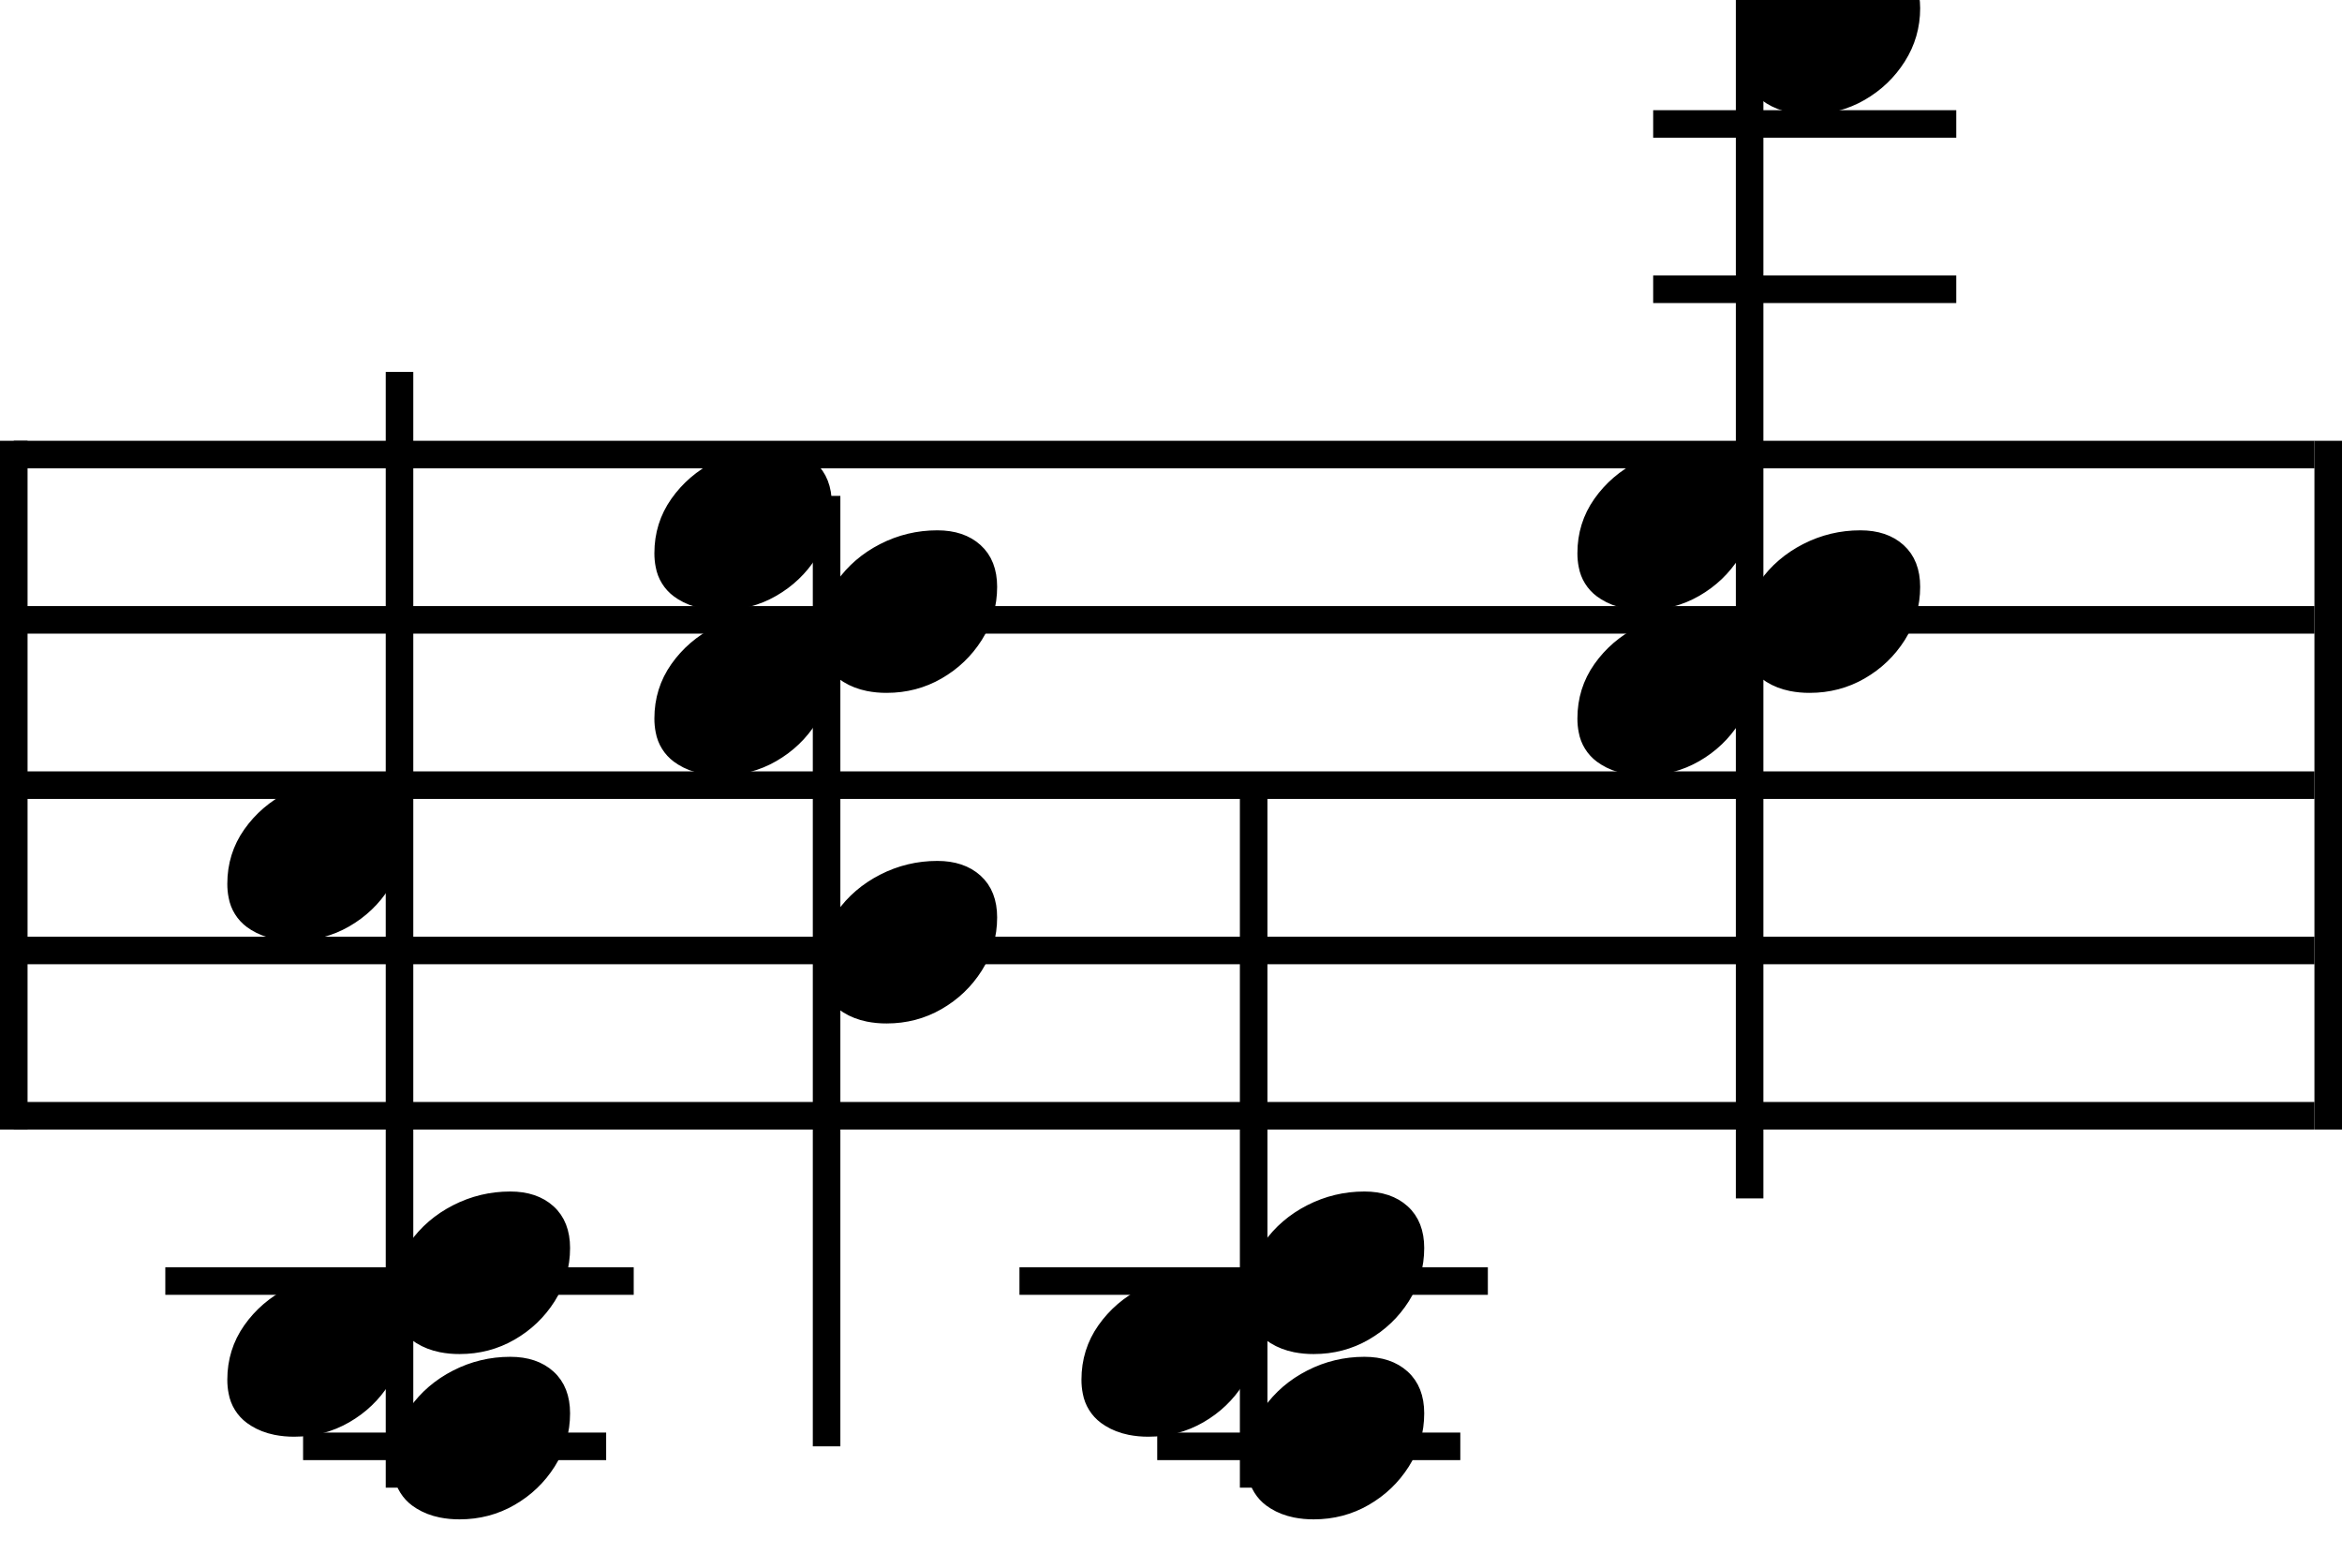
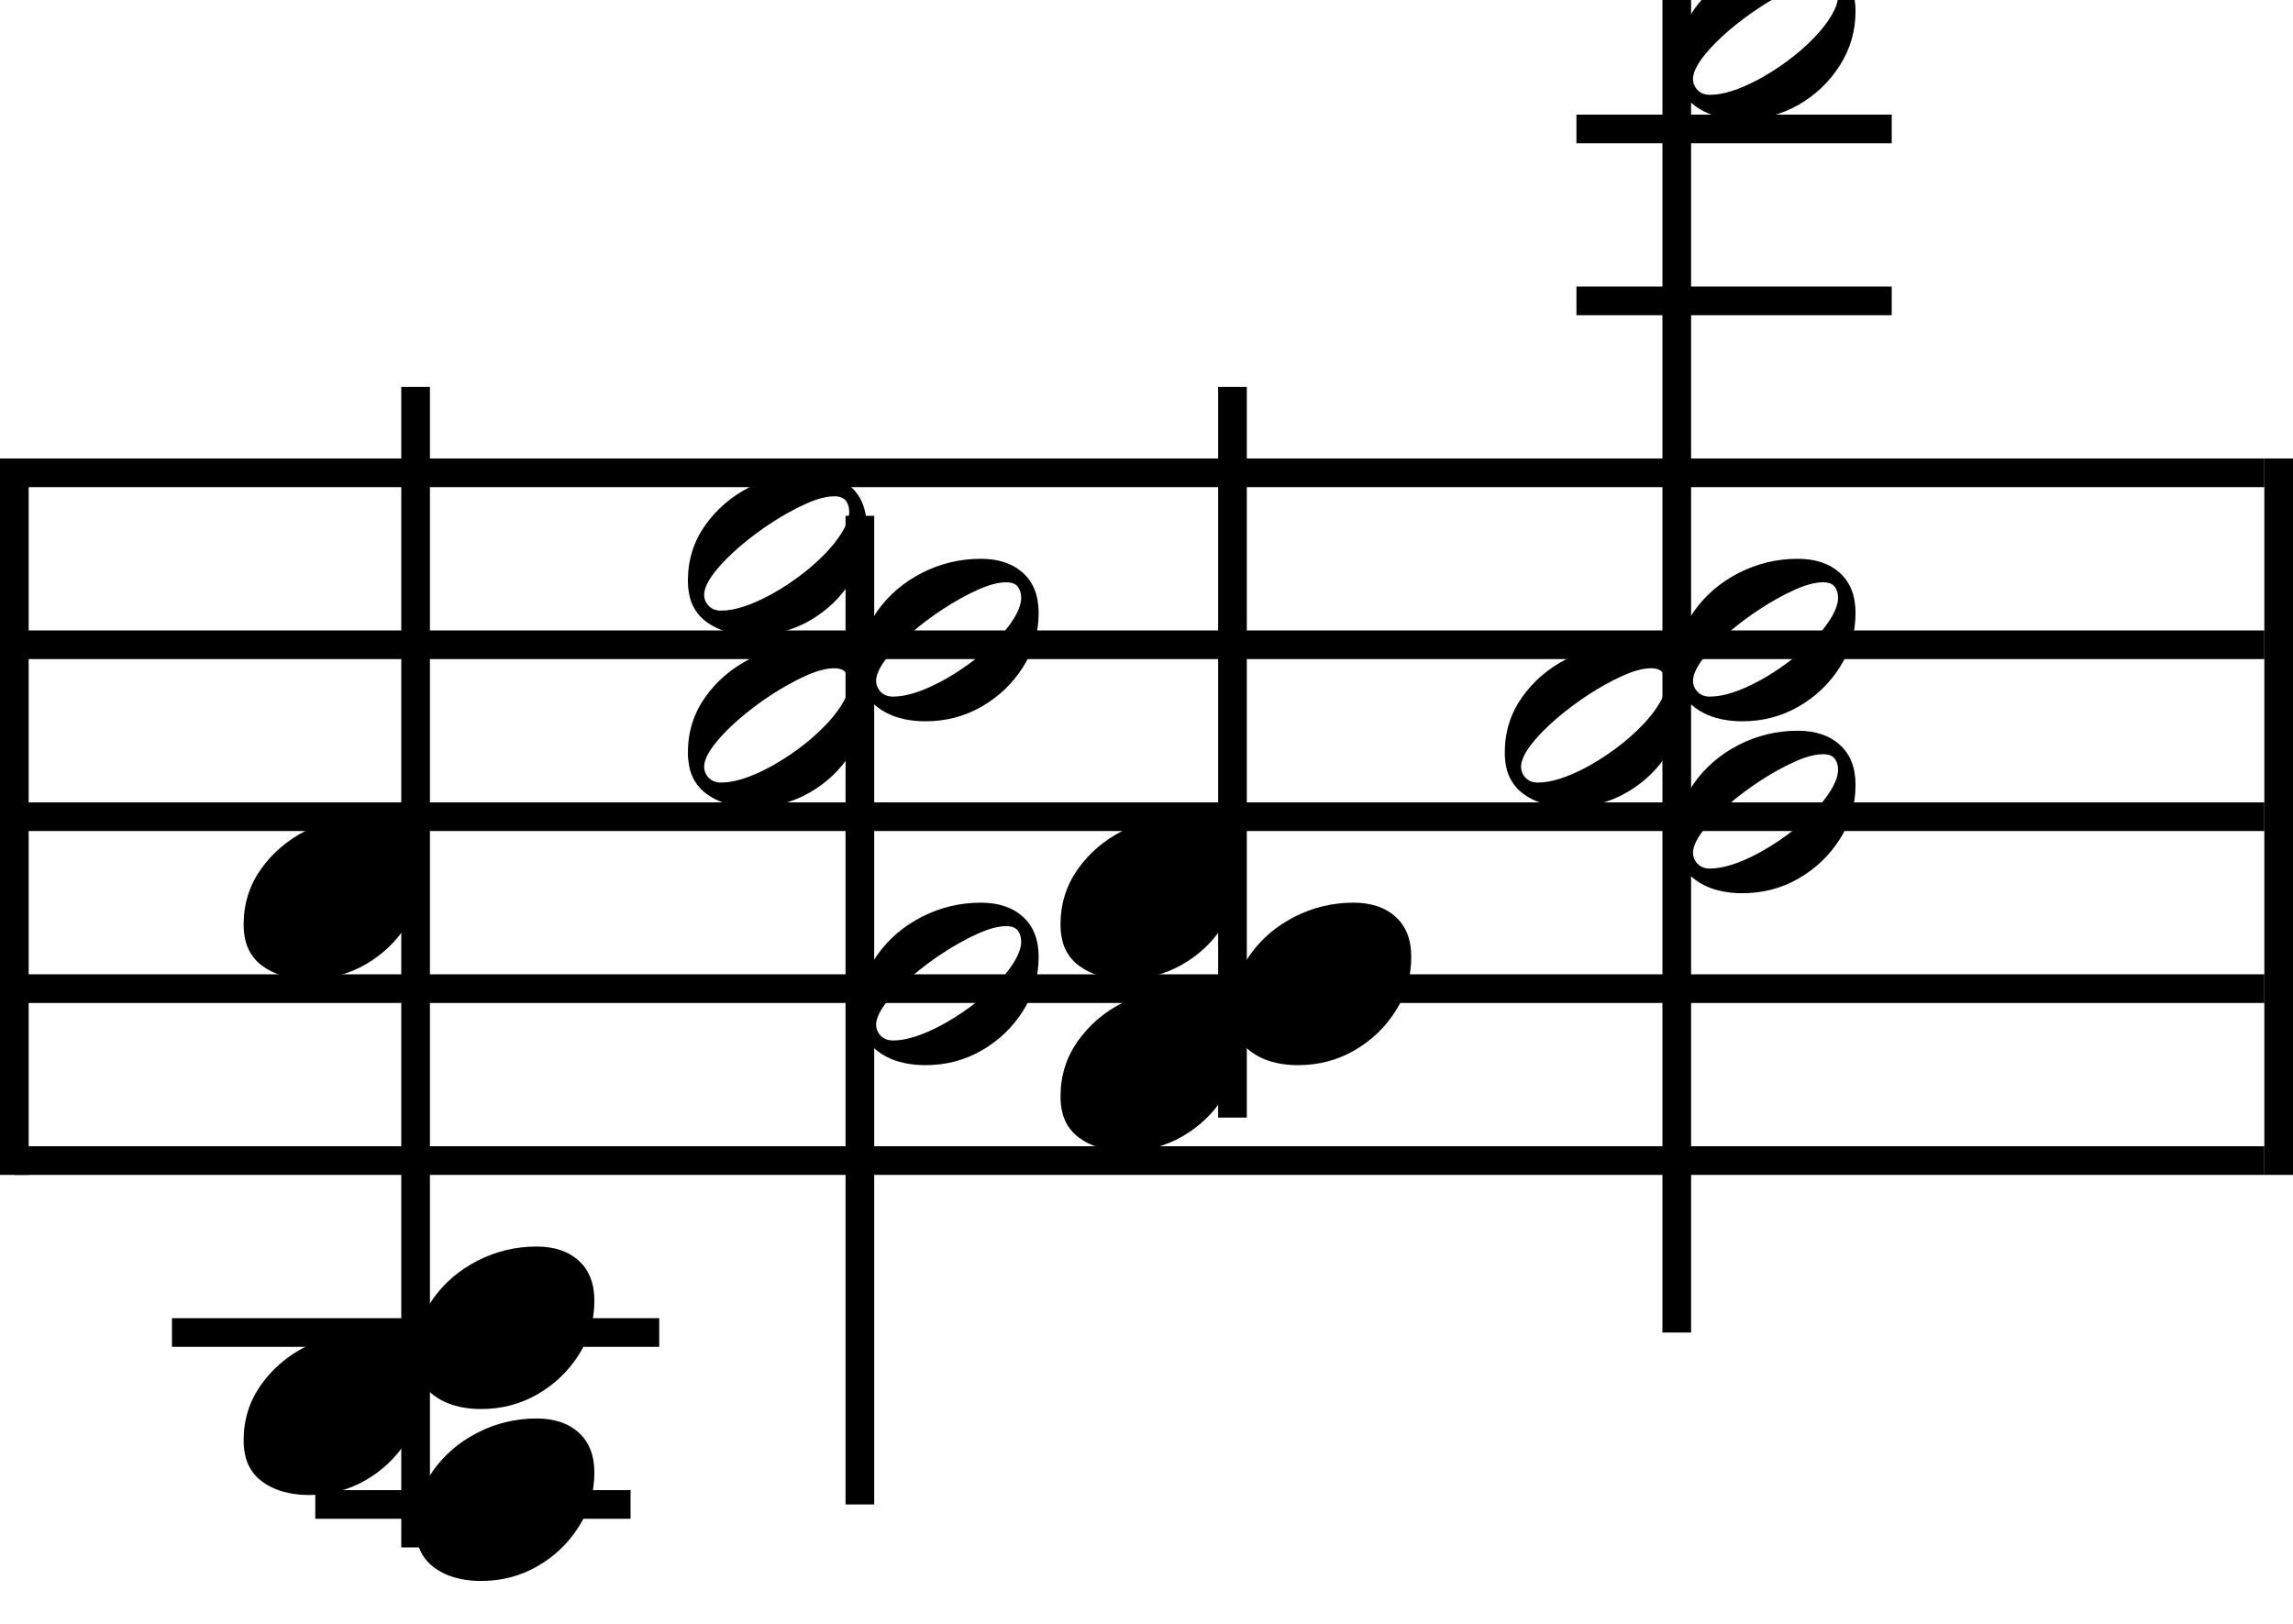
<svg xmlns="http://www.w3.org/2000/svg">
-   <path d="M 3.019 10.674 A 6.723 6.723 0 0 0 4.36 10.8 Q 6.4 10.8 8.1 9.82 Q 9.8 8.84 10.84 7.2 Q 11.88 5.56 11.88 3.6 Q 11.88 1.88 10.84 0.94 Q 9.8 0 8.04 0 Q 5.96 0 4.12 0.94 Q 2.28 1.88 1.14 3.5 Q 0 5.12 0 7.16 A 4.556 4.556 0 0 0 0.088 8.078 A 2.903 2.903 0 0 0 1.22 9.9 A 4.057 4.057 0 0 0 1.491 10.083 Q 2.161 10.499 3.019 10.674 Z" stroke="#000" transform="translate(17, 57)" />
-   <path d="M 3.019 10.674 A 6.723 6.723 0 0 0 4.36 10.8 Q 6.4 10.8 8.1 9.82 Q 9.8 8.84 10.84 7.2 Q 11.88 5.56 11.88 3.6 Q 11.88 1.88 10.84 0.94 Q 9.8 0 8.04 0 Q 5.96 0 4.12 0.94 Q 2.28 1.88 1.14 3.5 Q 0 5.12 0 7.16 A 4.556 4.556 0 0 0 0.088 8.078 A 2.903 2.903 0 0 0 1.22 9.9 A 4.057 4.057 0 0 0 1.491 10.083 Q 2.161 10.499 3.019 10.674 Z" stroke="#000" transform="translate(29, 87)" />
-   <path d="M 3.019 10.674 A 6.723 6.723 0 0 0 4.36 10.8 Q 6.4 10.8 8.1 9.82 Q 9.8 8.84 10.84 7.2 Q 11.88 5.56 11.88 3.6 Q 11.88 1.88 10.84 0.94 Q 9.8 0 8.04 0 Q 5.96 0 4.12 0.94 Q 2.28 1.88 1.14 3.5 Q 0 5.12 0 7.16 A 4.556 4.556 0 0 0 0.088 8.078 A 2.903 2.903 0 0 0 1.22 9.9 A 4.057 4.057 0 0 0 1.491 10.083 Q 2.161 10.499 3.019 10.674 Z" stroke="#000" transform="translate(17, 93)" />
-   <path d="M 3.019 10.674 A 6.723 6.723 0 0 0 4.36 10.8 Q 6.4 10.8 8.1 9.82 Q 9.8 8.84 10.84 7.2 Q 11.88 5.56 11.88 3.6 Q 11.88 1.88 10.84 0.94 Q 9.8 0 8.04 0 Q 5.96 0 4.12 0.94 Q 2.28 1.88 1.14 3.5 Q 0 5.12 0 7.16 A 4.556 4.556 0 0 0 0.088 8.078 A 2.903 2.903 0 0 0 1.22 9.9 A 4.057 4.057 0 0 0 1.491 10.083 Q 2.161 10.499 3.019 10.674 Z" stroke="#000" transform="translate(29, 99)" />
+   <path d="M 3.17 11.207 A 7.059 7.059 0 0 0 4.578 11.34 Q 6.72 11.34 8.505 10.311 Q 10.29 9.282 11.382 7.56 Q 12.474 5.838 12.474 3.78 Q 12.474 1.974 11.382 0.987 Q 10.29 0 8.442 0 Q 6.258 0 4.326 0.987 Q 2.394 1.974 1.197 3.675 Q 0 5.376 0 7.518 A 4.784 4.784 0 0 0 0.092 8.481 A 3.048 3.048 0 0 0 1.281 10.395 A 4.26 4.26 0 0 0 1.565 10.587 Q 2.269 11.024 3.17 11.207 Z" fill="#000" fill-rule="evenodd" transform="translate(17, 57)" />
+   <path d="M 3.17 11.207 A 7.059 7.059 0 0 0 4.578 11.34 Q 6.72 11.34 8.505 10.311 Q 10.29 9.282 11.382 7.56 Q 12.474 5.838 12.474 3.78 Q 12.474 1.974 11.382 0.987 Q 10.29 0 8.442 0 Q 6.258 0 4.326 0.987 Q 2.394 1.974 1.197 3.675 Q 0 5.376 0 7.518 A 4.784 4.784 0 0 0 0.092 8.481 A 3.048 3.048 0 0 0 1.281 10.395 A 4.26 4.26 0 0 0 1.565 10.587 Q 2.269 11.024 3.17 11.207 Z" fill="#000" fill-rule="evenodd" transform="translate(29, 87)" />
+   <path d="M 3.17 11.207 A 7.059 7.059 0 0 0 4.578 11.34 Q 6.72 11.34 8.505 10.311 Q 10.29 9.282 11.382 7.56 Q 12.474 5.838 12.474 3.78 Q 12.474 1.974 11.382 0.987 Q 10.29 0 8.442 0 Q 6.258 0 4.326 0.987 Q 2.394 1.974 1.197 3.675 Q 0 5.376 0 7.518 A 4.784 4.784 0 0 0 0.092 8.481 A 3.048 3.048 0 0 0 1.281 10.395 A 4.26 4.26 0 0 0 1.565 10.587 Q 2.269 11.024 3.17 11.207 Z" fill="#000" fill-rule="evenodd" transform="translate(17, 93)" />
+   <path d="M 3.17 11.207 A 7.059 7.059 0 0 0 4.578 11.34 Q 6.72 11.34 8.505 10.311 Q 10.29 9.282 11.382 7.56 Q 12.474 5.838 12.474 3.78 Q 12.474 1.974 11.382 0.987 Q 10.29 0 8.442 0 Q 6.258 0 4.326 0.987 Q 2.394 1.974 1.197 3.675 Q 0 5.376 0 7.518 A 4.784 4.784 0 0 0 0.092 8.481 A 3.048 3.048 0 0 0 1.281 10.395 A 4.26 4.26 0 0 0 1.565 10.587 Q 2.269 11.024 3.17 11.207 Z" fill="#000" fill-rule="evenodd" transform="translate(29, 99)" />
  <line stroke="#000" stroke-width="2" x1="12" x2="46" y1="93" y2="93" />
  <line stroke="#000" stroke-width="2" x1="22" x2="44" y1="105" y2="105" />
  <line stroke="#000" stroke-width="2" x1="29" x2="29" y1="27" y2="108" />
-   <path d="M 3.019 10.674 A 6.723 6.723 0 0 0 4.36 10.8 Q 6.4 10.8 8.1 9.82 Q 9.8 8.84 10.84 7.2 Q 11.88 5.56 11.88 3.6 Q 11.88 1.88 10.84 0.94 Q 9.8 0 8.04 0 Q 5.96 0 4.12 0.94 Q 2.28 1.88 1.14 3.5 Q 0 5.12 0 7.16 A 4.556 4.556 0 0 0 0.088 8.078 A 2.903 2.903 0 0 0 1.22 9.9 A 4.057 4.057 0 0 0 1.491 10.083 Q 2.161 10.499 3.019 10.674 Z" stroke="#000" transform="translate(60, 63)" />
-   <path d="M 3.019 10.674 A 6.723 6.723 0 0 0 4.36 10.8 Q 6.4 10.8 8.1 9.82 Q 9.8 8.84 10.84 7.2 Q 11.88 5.56 11.88 3.6 Q 11.88 1.88 10.84 0.94 Q 9.8 0 8.04 0 Q 5.96 0 4.12 0.94 Q 2.28 1.88 1.14 3.5 Q 0 5.12 0 7.16 A 4.556 4.556 0 0 0 0.088 8.078 A 2.903 2.903 0 0 0 1.22 9.9 A 4.057 4.057 0 0 0 1.491 10.083 Q 2.161 10.499 3.019 10.674 Z" stroke="#000" transform="translate(48, 33)" />
-   <path d="M 3.019 10.674 A 6.723 6.723 0 0 0 4.36 10.8 Q 6.4 10.8 8.1 9.82 Q 9.8 8.84 10.84 7.2 Q 11.88 5.56 11.88 3.6 Q 11.88 1.88 10.84 0.94 Q 9.8 0 8.04 0 Q 5.96 0 4.12 0.94 Q 2.28 1.88 1.14 3.5 Q 0 5.12 0 7.16 A 4.556 4.556 0 0 0 0.088 8.078 A 2.903 2.903 0 0 0 1.22 9.9 A 4.057 4.057 0 0 0 1.491 10.083 Q 2.161 10.499 3.019 10.674 Z" stroke="#000" transform="translate(60, 39)" />
-   <path d="M 3.019 10.674 A 6.723 6.723 0 0 0 4.36 10.8 Q 6.4 10.8 8.1 9.82 Q 9.8 8.84 10.84 7.2 Q 11.88 5.56 11.88 3.6 Q 11.88 1.88 10.84 0.94 Q 9.8 0 8.04 0 Q 5.96 0 4.12 0.94 Q 2.28 1.88 1.14 3.5 Q 0 5.12 0 7.16 A 4.556 4.556 0 0 0 0.088 8.078 A 2.903 2.903 0 0 0 1.22 9.9 A 4.057 4.057 0 0 0 1.491 10.083 Q 2.161 10.499 3.019 10.674 Z" stroke="#000" transform="translate(48, 45)" />
+   <path d="M 3.17 11.207 A 7.059 7.059 0 0 0 4.578 11.34 Q 6.72 11.34 8.505 10.311 Q 10.29 9.282 11.382 7.56 Q 12.474 5.838 12.474 3.78 Q 12.474 1.974 11.382 0.987 Q 10.29 0 8.442 0 Q 6.258 0 4.326 0.987 Q 2.394 1.974 1.197 3.675 Q 0 5.376 0 7.518 A 4.784 4.784 0 0 0 0.092 8.481 A 3.048 3.048 0 0 0 1.281 10.395 A 4.26 4.26 0 0 0 1.565 10.587 Q 2.269 11.024 3.17 11.207 Z M 1.134 8.526 A 1.053 1.053 0 0 0 1.38 9.202 A 1.395 1.395 0 0 0 1.449 9.282 A 1.039 1.039 0 0 0 2.037 9.594 A 1.511 1.511 0 0 0 2.31 9.618 Q 3.7 9.618 5.729 8.529 A 16.782 16.782 0 0 0 5.964 8.4 A 17.34 17.34 0 0 0 8.251 6.848 A 15.712 15.712 0 0 0 8.631 6.531 Q 9.743 5.576 10.438 4.62 A 8.096 8.096 0 0 0 10.542 4.473 A 6.124 6.124 0 0 0 10.887 3.92 Q 11.205 3.338 11.249 2.876 A 1.531 1.531 0 0 0 11.256 2.73 A 1.533 1.533 0 0 0 11.215 2.367 A 1.152 1.152 0 0 0 11.025 1.953 Q 10.843 1.704 10.438 1.652 A 1.811 1.811 0 0 0 10.206 1.638 A 3.225 3.225 0 0 0 9.568 1.708 Q 9.26 1.77 8.914 1.889 A 7.889 7.889 0 0 0 8.274 2.142 A 15.777 15.777 0 0 0 6.965 2.802 A 20.425 20.425 0 0 0 5.901 3.444 Q 4.662 4.242 3.57 5.187 A 15.549 15.549 0 0 0 2.695 6.002 Q 2.312 6.389 2.004 6.765 A 8.805 8.805 0 0 0 1.806 7.014 A 5.114 5.114 0 0 0 1.489 7.478 Q 1.134 8.068 1.134 8.526 Z" fill="#000" fill-rule="evenodd" transform="translate(60, 63)" />
+   <path d="M 3.17 11.207 A 7.059 7.059 0 0 0 4.578 11.34 Q 6.72 11.34 8.505 10.311 Q 10.29 9.282 11.382 7.56 Q 12.474 5.838 12.474 3.78 Q 12.474 1.974 11.382 0.987 Q 10.29 0 8.442 0 Q 6.258 0 4.326 0.987 Q 2.394 1.974 1.197 3.675 Q 0 5.376 0 7.518 A 4.784 4.784 0 0 0 0.092 8.481 A 3.048 3.048 0 0 0 1.281 10.395 A 4.26 4.26 0 0 0 1.565 10.587 Q 2.269 11.024 3.17 11.207 Z M 1.134 8.526 A 1.053 1.053 0 0 0 1.38 9.202 A 1.395 1.395 0 0 0 1.449 9.282 A 1.039 1.039 0 0 0 2.037 9.594 A 1.511 1.511 0 0 0 2.31 9.618 Q 3.7 9.618 5.729 8.529 A 16.782 16.782 0 0 0 5.964 8.4 A 17.34 17.34 0 0 0 8.251 6.848 A 15.712 15.712 0 0 0 8.631 6.531 Q 9.743 5.576 10.438 4.62 A 8.096 8.096 0 0 0 10.542 4.473 A 6.124 6.124 0 0 0 10.887 3.92 Q 11.205 3.338 11.249 2.876 A 1.531 1.531 0 0 0 11.256 2.73 A 1.533 1.533 0 0 0 11.215 2.367 A 1.152 1.152 0 0 0 11.025 1.953 Q 10.843 1.704 10.438 1.652 A 1.811 1.811 0 0 0 10.206 1.638 A 3.225 3.225 0 0 0 9.568 1.708 Q 9.26 1.77 8.914 1.889 A 7.889 7.889 0 0 0 8.274 2.142 A 15.777 15.777 0 0 0 6.965 2.802 A 20.425 20.425 0 0 0 5.901 3.444 Q 4.662 4.242 3.57 5.187 A 15.549 15.549 0 0 0 2.695 6.002 Q 2.312 6.389 2.004 6.765 A 8.805 8.805 0 0 0 1.806 7.014 A 5.114 5.114 0 0 0 1.489 7.478 Q 1.134 8.068 1.134 8.526 Z" fill="#000" fill-rule="evenodd" transform="translate(48, 33)" />
+   <path d="M 3.17 11.207 A 7.059 7.059 0 0 0 4.578 11.34 Q 6.72 11.34 8.505 10.311 Q 10.29 9.282 11.382 7.56 Q 12.474 5.838 12.474 3.78 Q 12.474 1.974 11.382 0.987 Q 10.29 0 8.442 0 Q 6.258 0 4.326 0.987 Q 2.394 1.974 1.197 3.675 Q 0 5.376 0 7.518 A 4.784 4.784 0 0 0 0.092 8.481 A 3.048 3.048 0 0 0 1.281 10.395 A 4.26 4.26 0 0 0 1.565 10.587 Q 2.269 11.024 3.17 11.207 Z M 1.134 8.526 A 1.053 1.053 0 0 0 1.38 9.202 A 1.395 1.395 0 0 0 1.449 9.282 A 1.039 1.039 0 0 0 2.037 9.594 A 1.511 1.511 0 0 0 2.31 9.618 Q 3.7 9.618 5.729 8.529 A 16.782 16.782 0 0 0 5.964 8.4 A 17.34 17.34 0 0 0 8.251 6.848 A 15.712 15.712 0 0 0 8.631 6.531 Q 9.743 5.576 10.438 4.62 A 8.096 8.096 0 0 0 10.542 4.473 A 6.124 6.124 0 0 0 10.887 3.92 Q 11.205 3.338 11.249 2.876 A 1.531 1.531 0 0 0 11.256 2.73 A 1.533 1.533 0 0 0 11.215 2.367 A 1.152 1.152 0 0 0 11.025 1.953 Q 10.843 1.704 10.438 1.652 A 1.811 1.811 0 0 0 10.206 1.638 A 3.225 3.225 0 0 0 9.568 1.708 Q 9.26 1.77 8.914 1.889 A 7.889 7.889 0 0 0 8.274 2.142 A 15.777 15.777 0 0 0 6.965 2.802 A 20.425 20.425 0 0 0 5.901 3.444 Q 4.662 4.242 3.57 5.187 A 15.549 15.549 0 0 0 2.695 6.002 Q 2.312 6.389 2.004 6.765 A 8.805 8.805 0 0 0 1.806 7.014 A 5.114 5.114 0 0 0 1.489 7.478 Q 1.134 8.068 1.134 8.526 Z" fill="#000" fill-rule="evenodd" transform="translate(60, 39)" />
+   <path d="M 3.17 11.207 A 7.059 7.059 0 0 0 4.578 11.34 Q 6.72 11.34 8.505 10.311 Q 10.29 9.282 11.382 7.56 Q 12.474 5.838 12.474 3.78 Q 12.474 1.974 11.382 0.987 Q 10.29 0 8.442 0 Q 6.258 0 4.326 0.987 Q 2.394 1.974 1.197 3.675 Q 0 5.376 0 7.518 A 4.784 4.784 0 0 0 0.092 8.481 A 3.048 3.048 0 0 0 1.281 10.395 A 4.26 4.26 0 0 0 1.565 10.587 Q 2.269 11.024 3.17 11.207 Z M 1.134 8.526 A 1.053 1.053 0 0 0 1.38 9.202 A 1.395 1.395 0 0 0 1.449 9.282 A 1.039 1.039 0 0 0 2.037 9.594 A 1.511 1.511 0 0 0 2.31 9.618 Q 3.7 9.618 5.729 8.529 A 16.782 16.782 0 0 0 5.964 8.4 A 17.34 17.34 0 0 0 8.251 6.848 A 15.712 15.712 0 0 0 8.631 6.531 Q 9.743 5.576 10.438 4.62 A 8.096 8.096 0 0 0 10.542 4.473 A 6.124 6.124 0 0 0 10.887 3.92 Q 11.205 3.338 11.249 2.876 A 1.531 1.531 0 0 0 11.256 2.73 A 1.533 1.533 0 0 0 11.215 2.367 A 1.152 1.152 0 0 0 11.025 1.953 Q 10.843 1.704 10.438 1.652 A 1.811 1.811 0 0 0 10.206 1.638 A 3.225 3.225 0 0 0 9.568 1.708 Q 9.26 1.77 8.914 1.889 A 7.889 7.889 0 0 0 8.274 2.142 A 15.777 15.777 0 0 0 6.965 2.802 A 20.425 20.425 0 0 0 5.901 3.444 Q 4.662 4.242 3.57 5.187 A 15.549 15.549 0 0 0 2.695 6.002 Q 2.312 6.389 2.004 6.765 A 8.805 8.805 0 0 0 1.806 7.014 A 5.114 5.114 0 0 0 1.489 7.478 Q 1.134 8.068 1.134 8.526 Z" fill="#000" fill-rule="evenodd" transform="translate(48, 45)" />
  <line stroke="#000" stroke-width="2" x1="60" x2="60" y1="36" y2="105" />
-   <path d="M 3.019 10.674 A 6.723 6.723 0 0 0 4.36 10.8 Q 6.4 10.8 8.1 9.82 Q 9.8 8.84 10.84 7.2 Q 11.88 5.56 11.88 3.6 Q 11.88 1.88 10.84 0.94 Q 9.8 0 8.04 0 Q 5.96 0 4.12 0.94 Q 2.28 1.88 1.14 3.5 Q 0 5.12 0 7.16 A 4.556 4.556 0 0 0 0.088 8.078 A 2.903 2.903 0 0 0 1.22 9.9 A 4.057 4.057 0 0 0 1.491 10.083 Q 2.161 10.499 3.019 10.674 Z" stroke="#000" transform="translate(91, 87)" />
-   <path d="M 3.019 10.674 A 6.723 6.723 0 0 0 4.36 10.8 Q 6.4 10.8 8.1 9.82 Q 9.8 8.84 10.84 7.2 Q 11.88 5.56 11.88 3.6 Q 11.88 1.88 10.84 0.94 Q 9.8 0 8.04 0 Q 5.96 0 4.12 0.94 Q 2.28 1.88 1.14 3.5 Q 0 5.12 0 7.16 A 4.556 4.556 0 0 0 0.088 8.078 A 2.903 2.903 0 0 0 1.22 9.9 A 4.057 4.057 0 0 0 1.491 10.083 Q 2.161 10.499 3.019 10.674 Z" stroke="#000" transform="translate(79, 93)" />
-   <path d="M 3.019 10.674 A 6.723 6.723 0 0 0 4.36 10.8 Q 6.4 10.8 8.1 9.82 Q 9.8 8.84 10.84 7.2 Q 11.88 5.56 11.88 3.6 Q 11.88 1.88 10.84 0.94 Q 9.8 0 8.04 0 Q 5.96 0 4.12 0.94 Q 2.28 1.88 1.14 3.5 Q 0 5.12 0 7.16 A 4.556 4.556 0 0 0 0.088 8.078 A 2.903 2.903 0 0 0 1.22 9.9 A 4.057 4.057 0 0 0 1.491 10.083 Q 2.161 10.499 3.019 10.674 Z" stroke="#000" transform="translate(91, 99)" />
-   <line stroke="#000" stroke-width="2" x1="74" x2="108" y1="93" y2="93" />
-   <line stroke="#000" stroke-width="2" x1="84" x2="106" y1="105" y2="105" />
-   <line stroke="#000" stroke-width="2" x1="91" x2="91" y1="57" y2="108" />
-   <path d="M 3.019 10.674 A 6.723 6.723 0 0 0 4.36 10.8 Q 6.4 10.8 8.1 9.82 Q 9.8 8.84 10.84 7.2 Q 11.88 5.56 11.88 3.6 Q 11.88 1.88 10.84 0.94 Q 9.8 0 8.04 0 Q 5.96 0 4.12 0.94 Q 2.28 1.88 1.14 3.5 Q 0 5.12 0 7.16 A 4.556 4.556 0 0 0 0.088 8.078 A 2.903 2.903 0 0 0 1.22 9.9 A 4.057 4.057 0 0 0 1.491 10.083 Q 2.161 10.499 3.019 10.674 Z" stroke="#000" transform="translate(115, 33)" />
-   <path d="M 3.019 10.674 A 6.723 6.723 0 0 0 4.36 10.8 Q 6.4 10.8 8.1 9.82 Q 9.8 8.84 10.84 7.2 Q 11.88 5.56 11.88 3.6 Q 11.88 1.88 10.84 0.94 Q 9.8 0 8.04 0 Q 5.96 0 4.12 0.94 Q 2.28 1.88 1.14 3.5 Q 0 5.12 0 7.16 A 4.556 4.556 0 0 0 0.088 8.078 A 2.903 2.903 0 0 0 1.22 9.9 A 4.057 4.057 0 0 0 1.491 10.083 Q 2.161 10.499 3.019 10.674 Z" stroke="#000" transform="translate(127, 39)" />
-   <path d="M 3.019 10.674 A 6.723 6.723 0 0 0 4.36 10.8 Q 6.4 10.8 8.1 9.82 Q 9.8 8.84 10.84 7.2 Q 11.88 5.56 11.88 3.6 Q 11.88 1.88 10.84 0.94 Q 9.8 0 8.04 0 Q 5.96 0 4.12 0.94 Q 2.28 1.88 1.14 3.5 Q 0 5.12 0 7.16 A 4.556 4.556 0 0 0 0.088 8.078 A 2.903 2.903 0 0 0 1.22 9.9 A 4.057 4.057 0 0 0 1.491 10.083 Q 2.161 10.499 3.019 10.674 Z" stroke="#000" transform="translate(115, 45)" />
-   <path d="M 3.019 10.674 A 6.723 6.723 0 0 0 4.36 10.8 Q 6.4 10.8 8.1 9.82 Q 9.8 8.84 10.84 7.2 Q 11.88 5.56 11.88 3.6 Q 11.88 1.88 10.84 0.94 Q 9.8 0 8.04 0 Q 5.96 0 4.12 0.94 Q 2.28 1.88 1.14 3.5 Q 0 5.12 0 7.16 A 4.556 4.556 0 0 0 0.088 8.078 A 2.903 2.903 0 0 0 1.22 9.9 A 4.057 4.057 0 0 0 1.491 10.083 Q 2.161 10.499 3.019 10.674 Z" stroke="#000" transform="translate(127, -3)" />
-   <line stroke="#000" stroke-width="2" x1="120" x2="142" y1="21" y2="21" />
-   <line stroke="#000" stroke-width="2" x1="120" x2="142" y1="9" y2="9" />
-   <line stroke="#000" stroke-width="2" x1="127" x2="127" y1="0" y2="87" />
-   <line stroke="#000" stroke-width="2" x1="1" x2="168" y1="33" y2="33" />
-   <line stroke="#000" stroke-width="2" x1="1" x2="168" y1="45" y2="45" />
-   <line stroke="#000" stroke-width="2" x1="1" x2="168" y1="57" y2="57" />
-   <line stroke="#000" stroke-width="2" x1="1" x2="168" y1="69" y2="69" />
-   <line stroke="#000" stroke-width="2" x1="1" x2="168" y1="81" y2="81" />
+   <path d="M 3.17 11.207 A 7.059 7.059 0 0 0 4.578 11.34 Q 6.72 11.34 8.505 10.311 Q 10.29 9.282 11.382 7.56 Q 12.474 5.838 12.474 3.78 Q 12.474 1.974 11.382 0.987 Q 10.29 0 8.442 0 Q 6.258 0 4.326 0.987 Q 2.394 1.974 1.197 3.675 Q 0 5.376 0 7.518 A 4.784 4.784 0 0 0 0.092 8.481 A 3.048 3.048 0 0 0 1.281 10.395 A 4.26 4.26 0 0 0 1.565 10.587 Q 2.269 11.024 3.17 11.207 Z" fill="#000" fill-rule="evenodd" transform="translate(86, 63)" />
+   <path d="M 3.17 11.207 A 7.059 7.059 0 0 0 4.578 11.34 Q 6.72 11.34 8.505 10.311 Q 10.29 9.282 11.382 7.56 Q 12.474 5.838 12.474 3.78 Q 12.474 1.974 11.382 0.987 Q 10.29 0 8.442 0 Q 6.258 0 4.326 0.987 Q 2.394 1.974 1.197 3.675 Q 0 5.376 0 7.518 A 4.784 4.784 0 0 0 0.092 8.481 A 3.048 3.048 0 0 0 1.281 10.395 A 4.26 4.26 0 0 0 1.565 10.587 Q 2.269 11.024 3.17 11.207 Z" fill="#000" fill-rule="evenodd" transform="translate(74, 57)" />
+   <path d="M 3.17 11.207 A 7.059 7.059 0 0 0 4.578 11.34 Q 6.72 11.34 8.505 10.311 Q 10.29 9.282 11.382 7.56 Q 12.474 5.838 12.474 3.78 Q 12.474 1.974 11.382 0.987 Q 10.29 0 8.442 0 Q 6.258 0 4.326 0.987 Q 2.394 1.974 1.197 3.675 Q 0 5.376 0 7.518 A 4.784 4.784 0 0 0 0.092 8.481 A 3.048 3.048 0 0 0 1.281 10.395 A 4.26 4.26 0 0 0 1.565 10.587 Q 2.269 11.024 3.17 11.207 Z" fill="#000" fill-rule="evenodd" transform="translate(74, 69)" />
+   <line stroke="#000" stroke-width="2" x1="86" x2="86" y1="27" y2="78" />
+   <path d="M 3.17 11.207 A 7.059 7.059 0 0 0 4.578 11.34 Q 6.72 11.34 8.505 10.311 Q 10.29 9.282 11.382 7.56 Q 12.474 5.838 12.474 3.78 Q 12.474 1.974 11.382 0.987 Q 10.29 0 8.442 0 Q 6.258 0 4.326 0.987 Q 2.394 1.974 1.197 3.675 Q 0 5.376 0 7.518 A 4.784 4.784 0 0 0 0.092 8.481 A 3.048 3.048 0 0 0 1.281 10.395 A 4.26 4.26 0 0 0 1.565 10.587 Q 2.269 11.024 3.17 11.207 Z M 1.134 8.526 A 1.053 1.053 0 0 0 1.38 9.202 A 1.395 1.395 0 0 0 1.449 9.282 A 1.039 1.039 0 0 0 2.037 9.594 A 1.511 1.511 0 0 0 2.31 9.618 Q 3.7 9.618 5.729 8.529 A 16.782 16.782 0 0 0 5.964 8.4 A 17.34 17.34 0 0 0 8.251 6.848 A 15.712 15.712 0 0 0 8.631 6.531 Q 9.743 5.576 10.438 4.62 A 8.096 8.096 0 0 0 10.542 4.473 A 6.124 6.124 0 0 0 10.887 3.92 Q 11.205 3.338 11.249 2.876 A 1.531 1.531 0 0 0 11.256 2.73 A 1.533 1.533 0 0 0 11.215 2.367 A 1.152 1.152 0 0 0 11.025 1.953 Q 10.843 1.704 10.438 1.652 A 1.811 1.811 0 0 0 10.206 1.638 A 3.225 3.225 0 0 0 9.568 1.708 Q 9.26 1.77 8.914 1.889 A 7.889 7.889 0 0 0 8.274 2.142 A 15.777 15.777 0 0 0 6.965 2.802 A 20.425 20.425 0 0 0 5.901 3.444 Q 4.662 4.242 3.57 5.187 A 15.549 15.549 0 0 0 2.695 6.002 Q 2.312 6.389 2.004 6.765 A 8.805 8.805 0 0 0 1.806 7.014 A 5.114 5.114 0 0 0 1.489 7.478 Q 1.134 8.068 1.134 8.526 Z" fill="#000" fill-rule="evenodd" transform="translate(117, 39)" />
+   <path d="M 3.17 11.207 A 7.059 7.059 0 0 0 4.578 11.34 Q 6.72 11.34 8.505 10.311 Q 10.29 9.282 11.382 7.56 Q 12.474 5.838 12.474 3.78 Q 12.474 1.974 11.382 0.987 Q 10.29 0 8.442 0 Q 6.258 0 4.326 0.987 Q 2.394 1.974 1.197 3.675 Q 0 5.376 0 7.518 A 4.784 4.784 0 0 0 0.092 8.481 A 3.048 3.048 0 0 0 1.281 10.395 A 4.26 4.26 0 0 0 1.565 10.587 Q 2.269 11.024 3.17 11.207 Z M 1.134 8.526 A 1.053 1.053 0 0 0 1.38 9.202 A 1.395 1.395 0 0 0 1.449 9.282 A 1.039 1.039 0 0 0 2.037 9.594 A 1.511 1.511 0 0 0 2.31 9.618 Q 3.7 9.618 5.729 8.529 A 16.782 16.782 0 0 0 5.964 8.4 A 17.34 17.34 0 0 0 8.251 6.848 A 15.712 15.712 0 0 0 8.631 6.531 Q 9.743 5.576 10.438 4.62 A 8.096 8.096 0 0 0 10.542 4.473 A 6.124 6.124 0 0 0 10.887 3.92 Q 11.205 3.338 11.249 2.876 A 1.531 1.531 0 0 0 11.256 2.73 A 1.533 1.533 0 0 0 11.215 2.367 A 1.152 1.152 0 0 0 11.025 1.953 Q 10.843 1.704 10.438 1.652 A 1.811 1.811 0 0 0 10.206 1.638 A 3.225 3.225 0 0 0 9.568 1.708 Q 9.26 1.77 8.914 1.889 A 7.889 7.889 0 0 0 8.274 2.142 A 15.777 15.777 0 0 0 6.965 2.802 A 20.425 20.425 0 0 0 5.901 3.444 Q 4.662 4.242 3.57 5.187 A 15.549 15.549 0 0 0 2.695 6.002 Q 2.312 6.389 2.004 6.765 A 8.805 8.805 0 0 0 1.806 7.014 A 5.114 5.114 0 0 0 1.489 7.478 Q 1.134 8.068 1.134 8.526 Z" fill="#000" fill-rule="evenodd" transform="translate(105, 45)" />
+   <path d="M 3.17 11.207 A 7.059 7.059 0 0 0 4.578 11.34 Q 6.72 11.34 8.505 10.311 Q 10.29 9.282 11.382 7.56 Q 12.474 5.838 12.474 3.78 Q 12.474 1.974 11.382 0.987 Q 10.29 0 8.442 0 Q 6.258 0 4.326 0.987 Q 2.394 1.974 1.197 3.675 Q 0 5.376 0 7.518 A 4.784 4.784 0 0 0 0.092 8.481 A 3.048 3.048 0 0 0 1.281 10.395 A 4.26 4.26 0 0 0 1.565 10.587 Q 2.269 11.024 3.17 11.207 Z M 1.134 8.526 A 1.053 1.053 0 0 0 1.38 9.202 A 1.395 1.395 0 0 0 1.449 9.282 A 1.039 1.039 0 0 0 2.037 9.594 A 1.511 1.511 0 0 0 2.31 9.618 Q 3.7 9.618 5.729 8.529 A 16.782 16.782 0 0 0 5.964 8.4 A 17.34 17.34 0 0 0 8.251 6.848 A 15.712 15.712 0 0 0 8.631 6.531 Q 9.743 5.576 10.438 4.62 A 8.096 8.096 0 0 0 10.542 4.473 A 6.124 6.124 0 0 0 10.887 3.92 Q 11.205 3.338 11.249 2.876 A 1.531 1.531 0 0 0 11.256 2.73 A 1.533 1.533 0 0 0 11.215 2.367 A 1.152 1.152 0 0 0 11.025 1.953 Q 10.843 1.704 10.438 1.652 A 1.811 1.811 0 0 0 10.206 1.638 A 3.225 3.225 0 0 0 9.568 1.708 Q 9.26 1.77 8.914 1.889 A 7.889 7.889 0 0 0 8.274 2.142 A 15.777 15.777 0 0 0 6.965 2.802 A 20.425 20.425 0 0 0 5.901 3.444 Q 4.662 4.242 3.57 5.187 A 15.549 15.549 0 0 0 2.695 6.002 Q 2.312 6.389 2.004 6.765 A 8.805 8.805 0 0 0 1.806 7.014 A 5.114 5.114 0 0 0 1.489 7.478 Q 1.134 8.068 1.134 8.526 Z" fill="#000" fill-rule="evenodd" transform="translate(117, 51)" />
+   <path d="M 3.17 11.207 A 7.059 7.059 0 0 0 4.578 11.34 Q 6.72 11.34 8.505 10.311 Q 10.29 9.282 11.382 7.56 Q 12.474 5.838 12.474 3.78 Q 12.474 1.974 11.382 0.987 Q 10.29 0 8.442 0 Q 6.258 0 4.326 0.987 Q 2.394 1.974 1.197 3.675 Q 0 5.376 0 7.518 A 4.784 4.784 0 0 0 0.092 8.481 A 3.048 3.048 0 0 0 1.281 10.395 A 4.26 4.26 0 0 0 1.565 10.587 Q 2.269 11.024 3.17 11.207 Z M 1.134 8.526 A 1.053 1.053 0 0 0 1.38 9.202 A 1.395 1.395 0 0 0 1.449 9.282 A 1.039 1.039 0 0 0 2.037 9.594 A 1.511 1.511 0 0 0 2.31 9.618 Q 3.7 9.618 5.729 8.529 A 16.782 16.782 0 0 0 5.964 8.4 A 17.34 17.34 0 0 0 8.251 6.848 A 15.712 15.712 0 0 0 8.631 6.531 Q 9.743 5.576 10.438 4.62 A 8.096 8.096 0 0 0 10.542 4.473 A 6.124 6.124 0 0 0 10.887 3.92 Q 11.205 3.338 11.249 2.876 A 1.531 1.531 0 0 0 11.256 2.73 A 1.533 1.533 0 0 0 11.215 2.367 A 1.152 1.152 0 0 0 11.025 1.953 Q 10.843 1.704 10.438 1.652 A 1.811 1.811 0 0 0 10.206 1.638 A 3.225 3.225 0 0 0 9.568 1.708 Q 9.26 1.77 8.914 1.889 A 7.889 7.889 0 0 0 8.274 2.142 A 15.777 15.777 0 0 0 6.965 2.802 A 20.425 20.425 0 0 0 5.901 3.444 Q 4.662 4.242 3.57 5.187 A 15.549 15.549 0 0 0 2.695 6.002 Q 2.312 6.389 2.004 6.765 A 8.805 8.805 0 0 0 1.806 7.014 A 5.114 5.114 0 0 0 1.489 7.478 Q 1.134 8.068 1.134 8.526 Z" fill="#000" fill-rule="evenodd" transform="translate(117, -3)" />
+   <line stroke="#000" stroke-width="2" x1="110" x2="132" y1="21" y2="21" />
+   <line stroke="#000" stroke-width="2" x1="110" x2="132" y1="9" y2="9" />
+   <line stroke="#000" stroke-width="2" x1="117" x2="117" y1="0" y2="93" />
+   <line stroke="#000" stroke-width="2" x1="1" x2="158" y1="33" y2="33" />
+   <line stroke="#000" stroke-width="2" x1="1" x2="158" y1="45" y2="45" />
+   <line stroke="#000" stroke-width="2" x1="1" x2="158" y1="57" y2="57" />
+   <line stroke="#000" stroke-width="2" x1="1" x2="158" y1="69" y2="69" />
+   <line stroke="#000" stroke-width="2" x1="1" x2="158" y1="81" y2="81" />
  <line stroke="#000" stroke-width="2" x1="1" x2="1" y1="32" y2="82" />
-   <line stroke="#000" stroke-width="2" x1="169" x2="169" y1="32" y2="82" />
+   <line stroke="#000" stroke-width="2" x1="159" x2="159" y1="32" y2="82" />
</svg>
